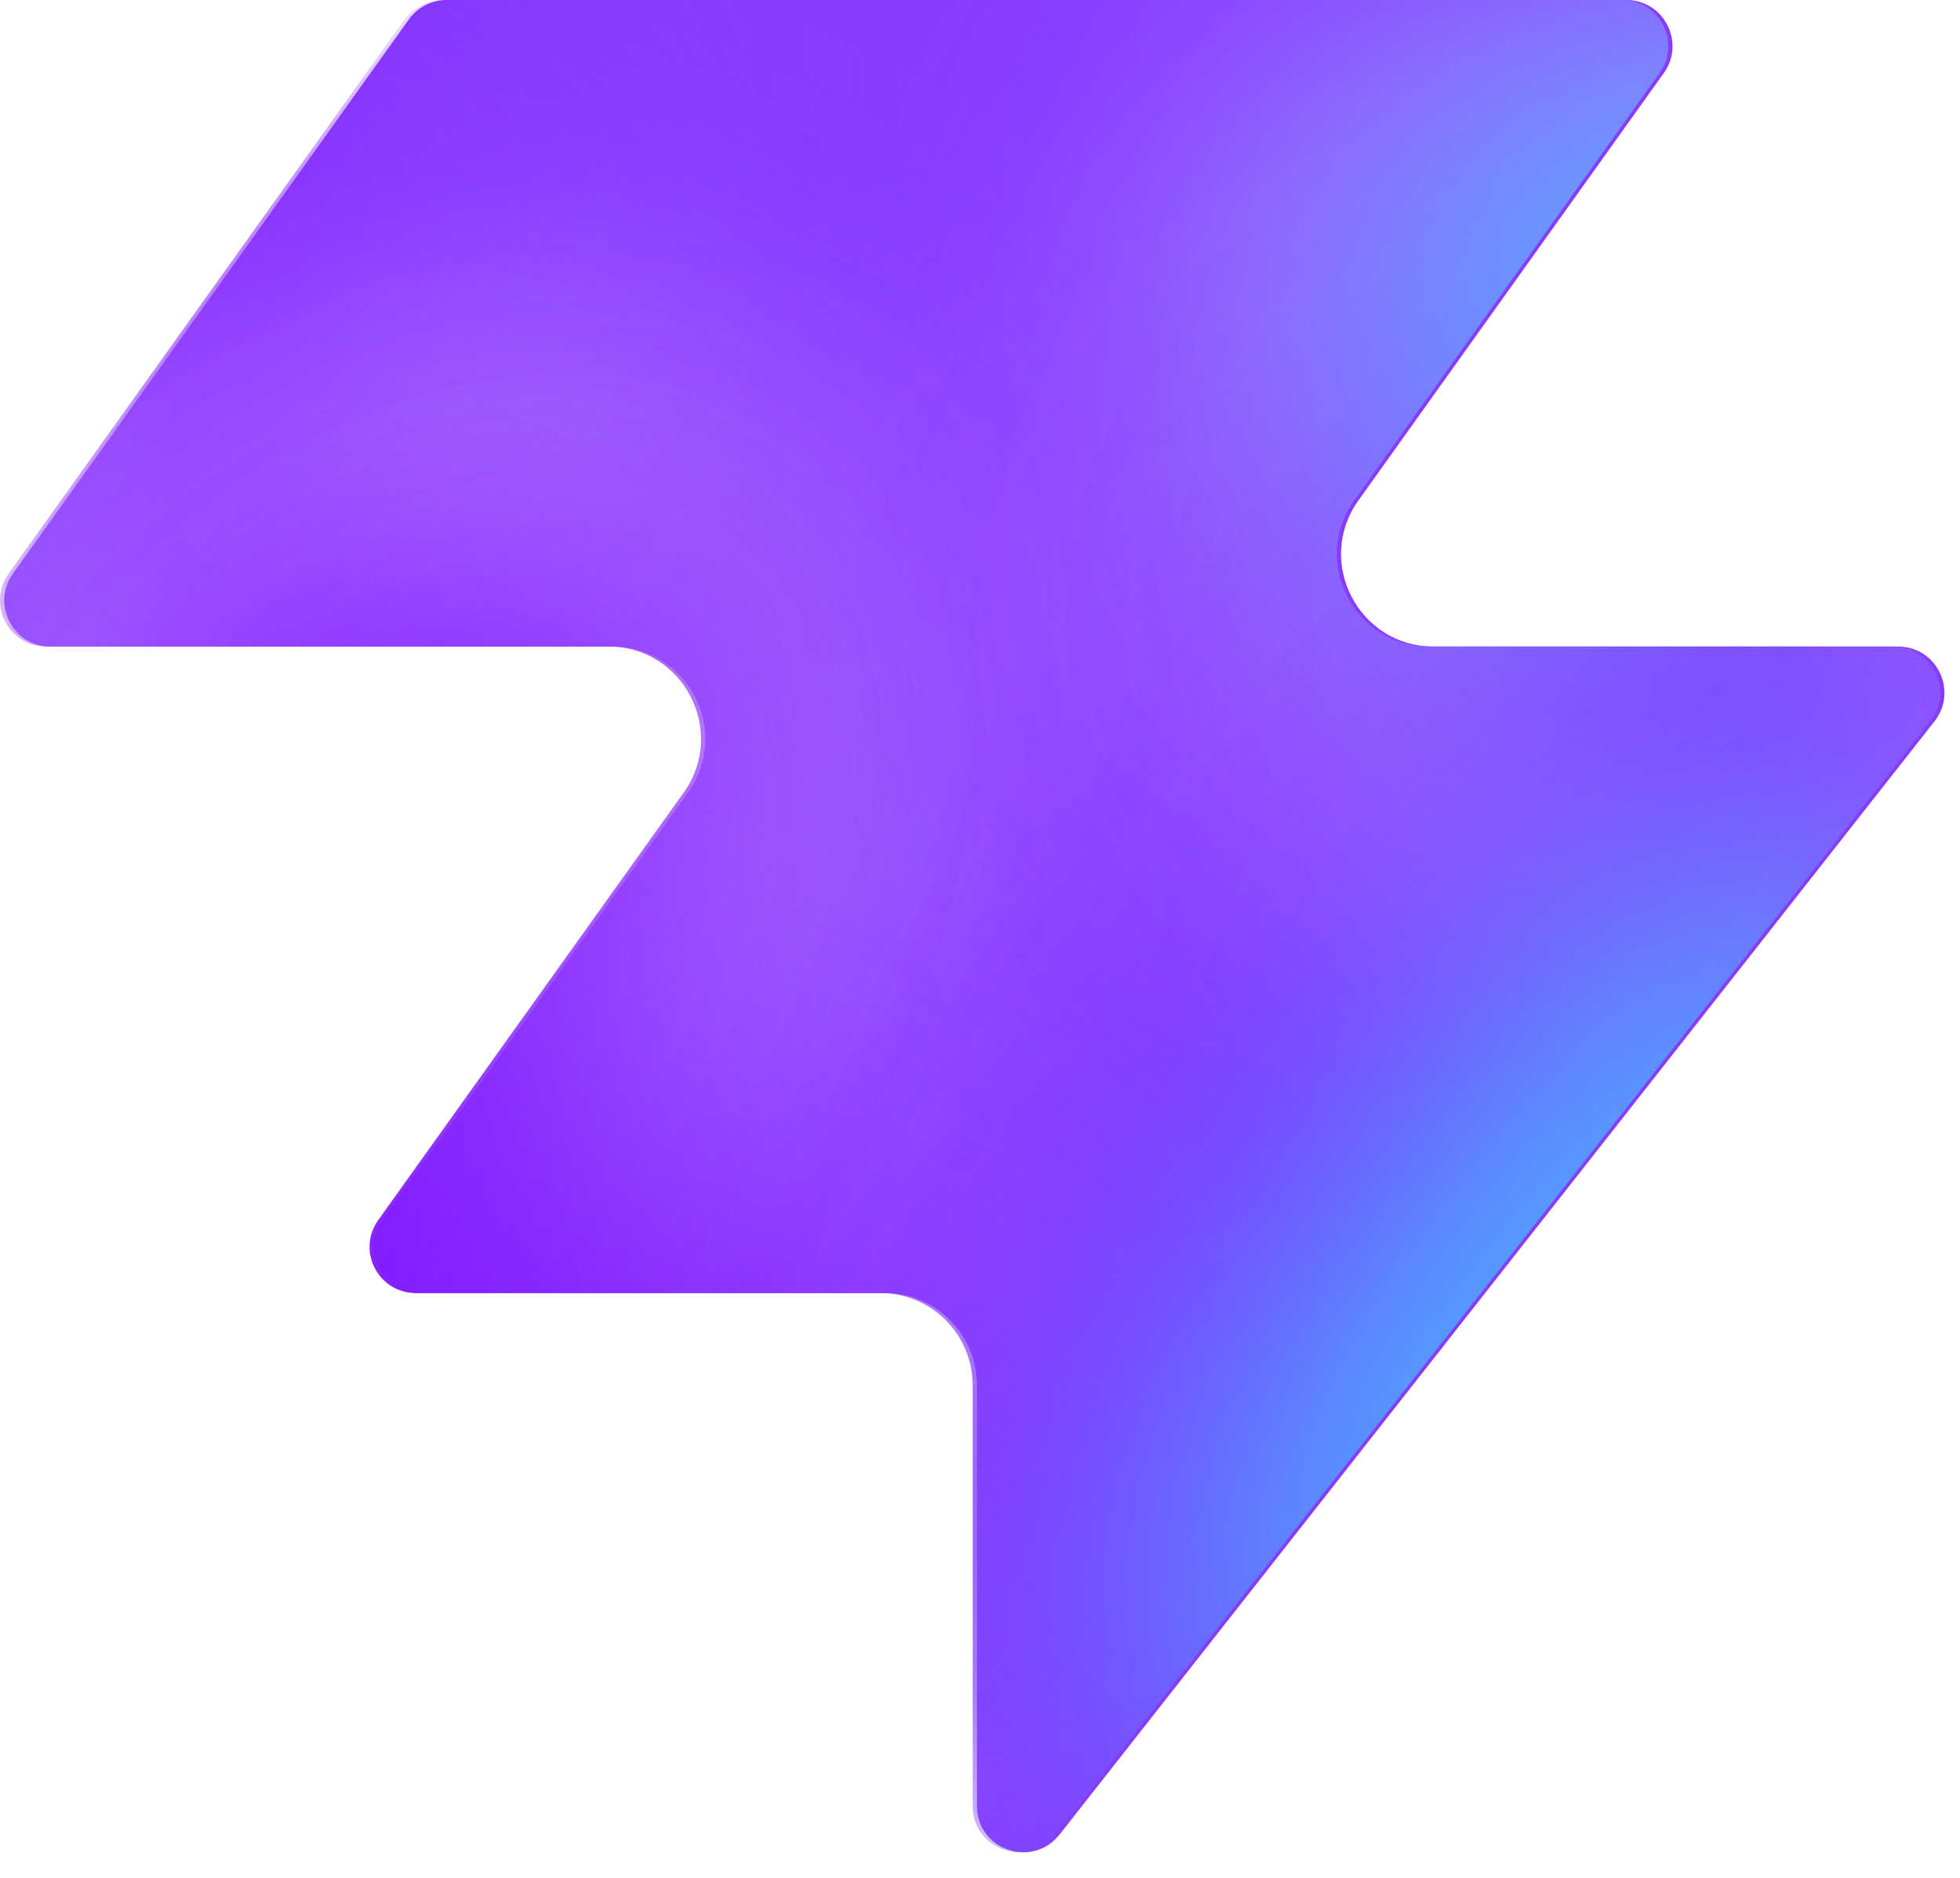
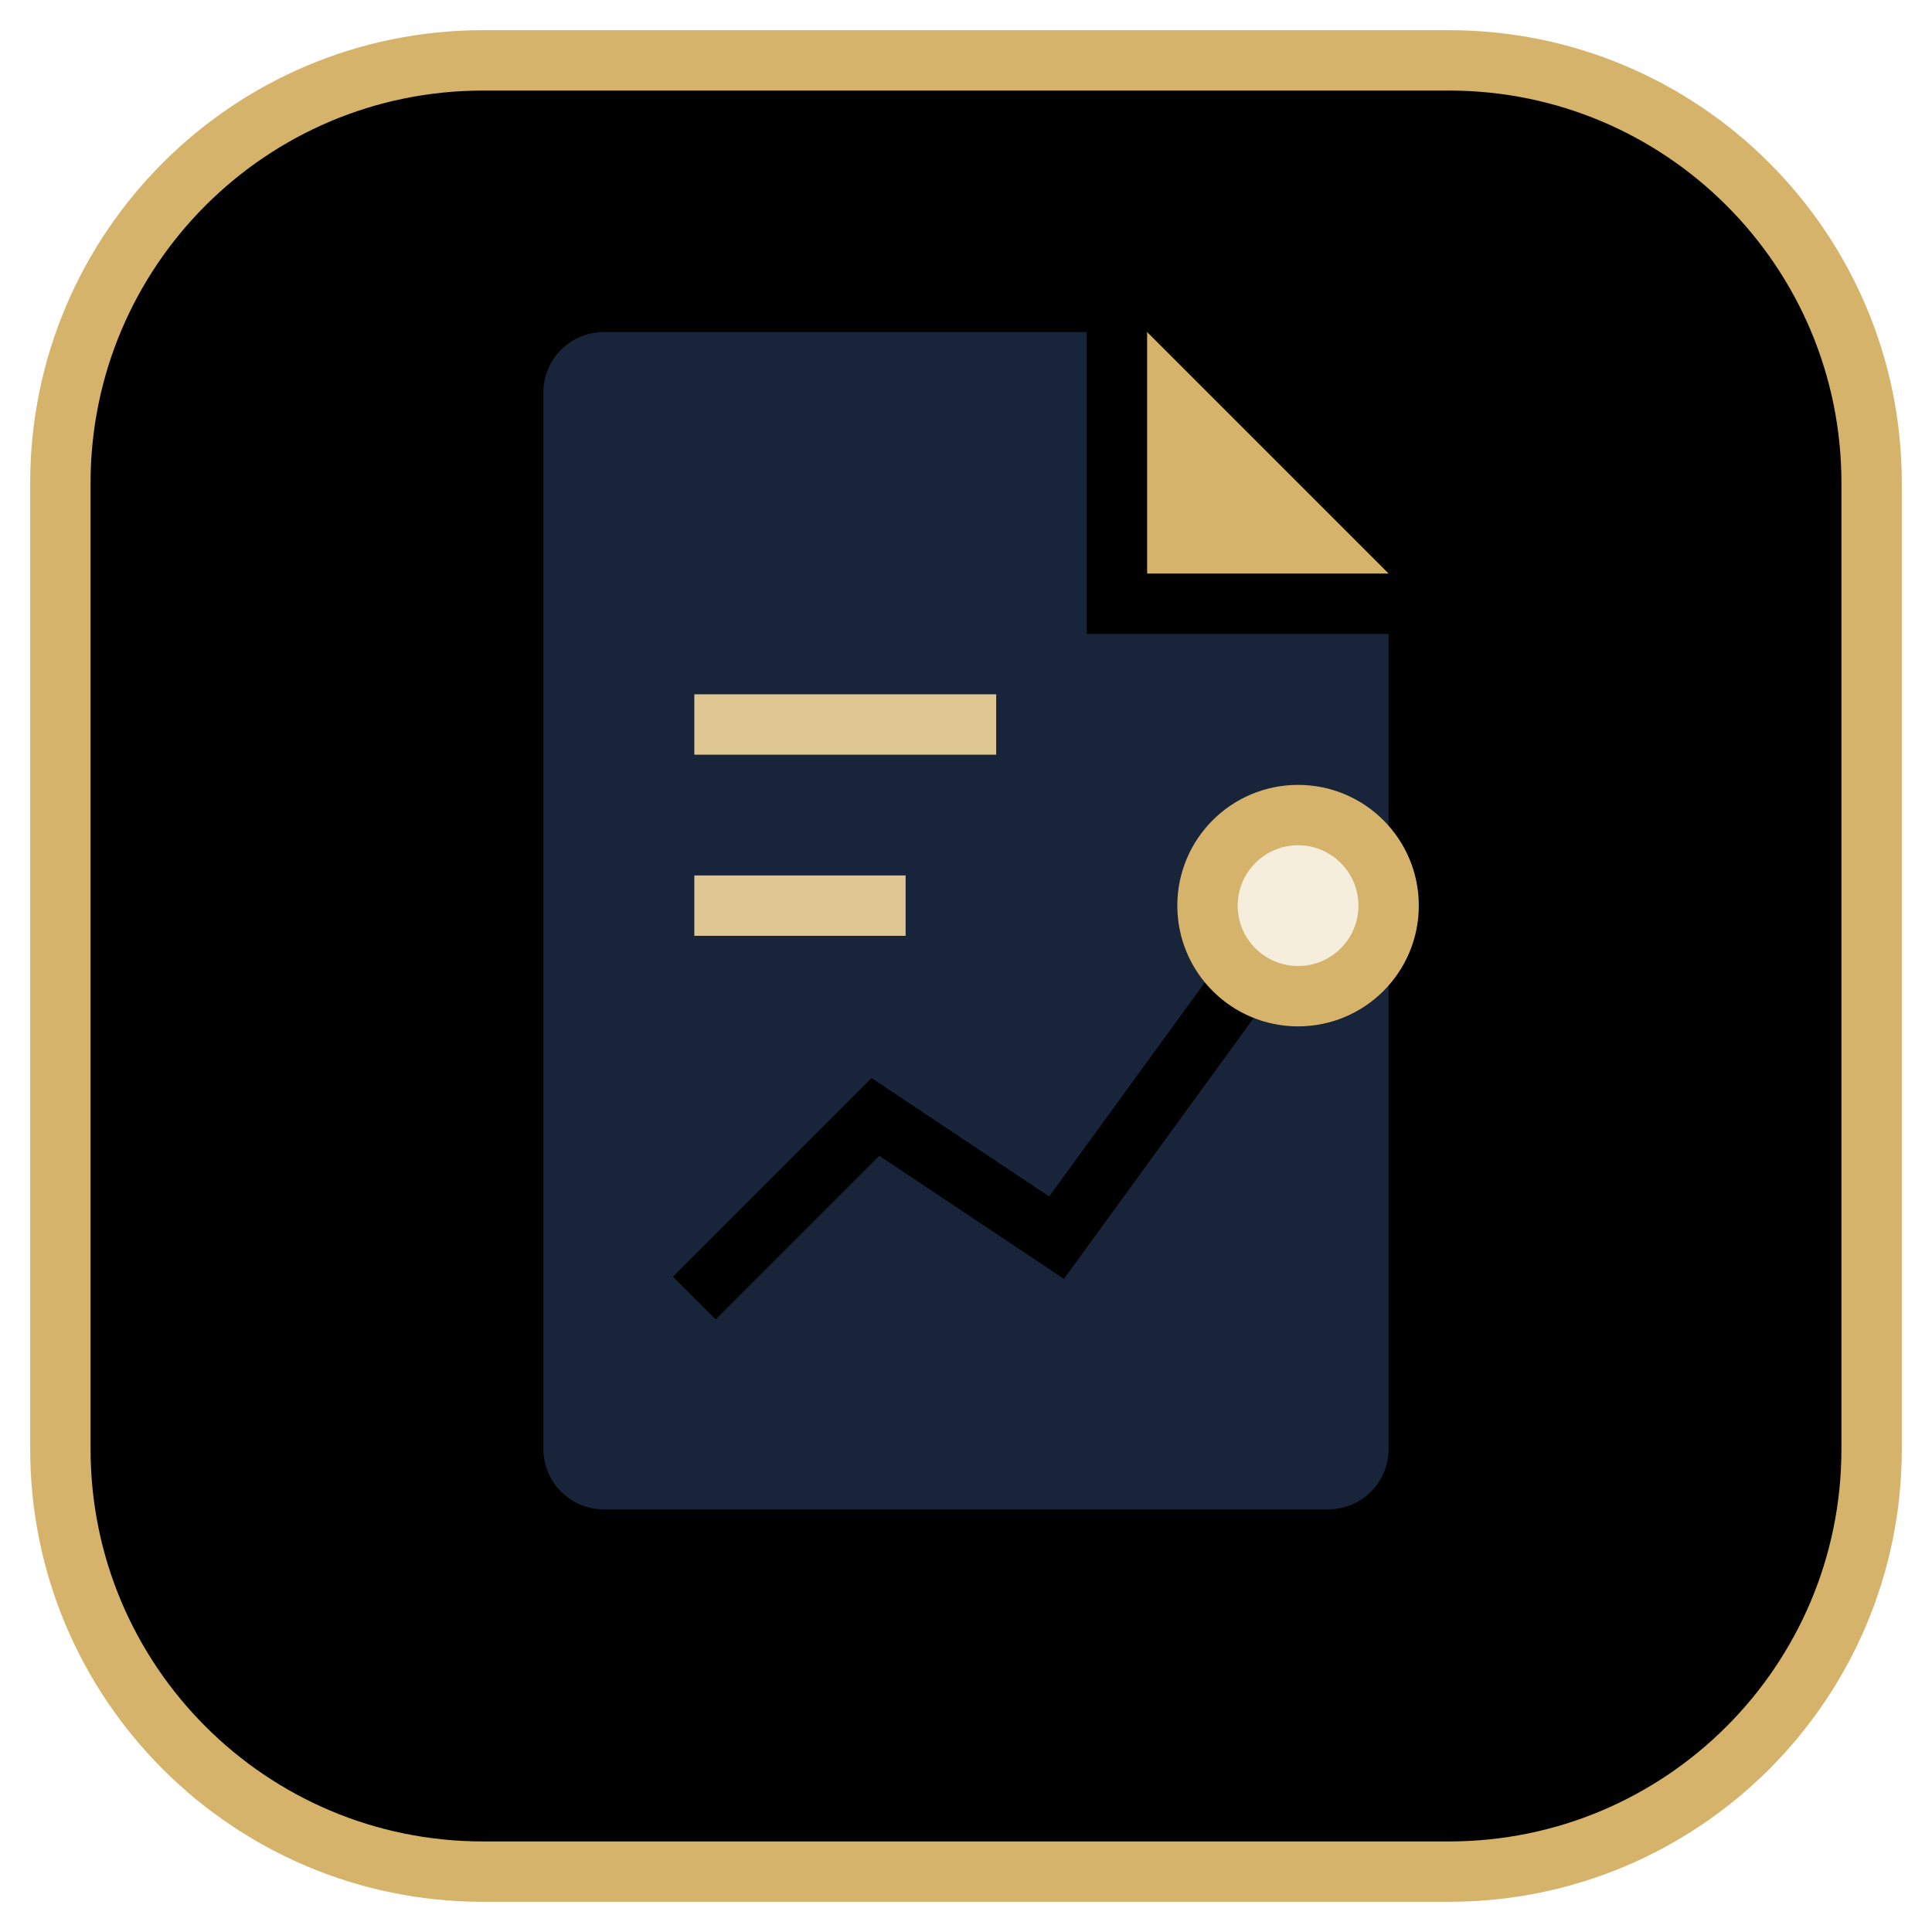
- <svg xmlns="http://www.w3.org/2000/svg" width="48" height="46" fill="none" viewBox="0 0 48 46">
-   <path fill="#863bff" d="M25.946 44.938c-.664.845-2.021.375-2.021-.698V33.937a2.26 2.26 0 0 0-2.262-2.262H10.287c-.92 0-1.456-1.04-.92-1.788l7.48-10.471c1.07-1.497 0-3.578-1.842-3.578H1.237c-.92 0-1.456-1.04-.92-1.788L10.013.474c.214-.297.556-.474.92-.474h28.894c.92 0 1.456 1.04.92 1.788l-7.48 10.471c-1.07 1.498 0 3.579 1.842 3.579h11.377c.943 0 1.473 1.088.89 1.83L25.947 44.94z" style="fill:#863bff;fill:color(display-p3 .525 .23 1);fill-opacity:1" />
-   <mask id="a" width="48" height="46" x="0" y="0" maskUnits="userSpaceOnUse" style="mask-type:alpha">
-     <path fill="#000" d="M25.842 44.938c-.664.844-2.021.375-2.021-.698V33.937a2.26 2.26 0 0 0-2.262-2.262H10.183c-.92 0-1.456-1.04-.92-1.788l7.48-10.471c1.07-1.498 0-3.579-1.842-3.579H1.133c-.92 0-1.456-1.04-.92-1.787L9.91.473c.214-.297.556-.474.92-.474h28.894c.92 0 1.456 1.04.92 1.788l-7.48 10.471c-1.07 1.498 0 3.578 1.842 3.578h11.377c.943 0 1.473 1.088.89 1.832L25.843 44.94z" style="fill:#000;fill-opacity:1" />
-   </mask>
-   <g mask="url(#a)">
-     <g filter="url(#b)">
-       <ellipse cx="5.508" cy="14.704" fill="#ede6ff" rx="5.508" ry="14.704" style="fill:#ede6ff;fill:color(display-p3 .927 .903 1);fill-opacity:1" transform="matrix(.00324 1 1 -.00324 -4.47 31.516)" />
-     </g>
-     <g filter="url(#c)">
-       <ellipse cx="10.399" cy="29.851" fill="#ede6ff" rx="10.399" ry="29.851" style="fill:#ede6ff;fill:color(display-p3 .927 .903 1);fill-opacity:1" transform="matrix(.00324 1 1 -.00324 -39.328 7.883)" />
-     </g>
-     <g filter="url(#d)">
-       <ellipse cx="5.508" cy="30.487" fill="#7e14ff" rx="5.508" ry="30.487" style="fill:#7e14ff;fill:color(display-p3 .492 .077 1);fill-opacity:1" transform="rotate(89.814 -25.913 -14.639)scale(1 -1)" />
-     </g>
-     <g filter="url(#e)">
-       <ellipse cx="5.508" cy="30.599" fill="#7e14ff" rx="5.508" ry="30.599" style="fill:#7e14ff;fill:color(display-p3 .492 .077 1);fill-opacity:1" transform="rotate(89.814 -32.644 -3.334)scale(1 -1)" />
-     </g>
-     <g filter="url(#f)">
-       <ellipse cx="5.508" cy="30.599" fill="#7e14ff" rx="5.508" ry="30.599" style="fill:#7e14ff;fill:color(display-p3 .492 .077 1);fill-opacity:1" transform="matrix(.00324 1 1 -.00324 -34.34 30.47)" />
-     </g>
-     <g filter="url(#g)">
-       <ellipse cx="14.072" cy="22.078" fill="#ede6ff" rx="14.072" ry="22.078" style="fill:#ede6ff;fill:color(display-p3 .927 .903 1);fill-opacity:1" transform="rotate(93.35 24.506 48.493)scale(-1 1)" />
-     </g>
-     <g filter="url(#h)">
-       <ellipse cx="3.47" cy="21.501" fill="#7e14ff" rx="3.47" ry="21.501" style="fill:#7e14ff;fill:color(display-p3 .492 .077 1);fill-opacity:1" transform="rotate(89.009 28.708 47.59)scale(-1 1)" />
-     </g>
-     <g filter="url(#i)">
-       <ellipse cx="3.47" cy="21.501" fill="#7e14ff" rx="3.47" ry="21.501" style="fill:#7e14ff;fill:color(display-p3 .492 .077 1);fill-opacity:1" transform="rotate(89.009 28.708 47.59)scale(-1 1)" />
-     </g>
-     <g filter="url(#j)">
-       <ellipse cx=".387" cy="8.972" fill="#7e14ff" rx="4.407" ry="29.108" style="fill:#7e14ff;fill:color(display-p3 .492 .077 1);fill-opacity:1" transform="rotate(39.51 .387 8.972)" />
-     </g>
-     <g filter="url(#k)">
-       <ellipse cx="47.523" cy="-6.092" fill="#7e14ff" rx="4.407" ry="29.108" style="fill:#7e14ff;fill:color(display-p3 .492 .077 1);fill-opacity:1" transform="rotate(37.892 47.523 -6.092)" />
-     </g>
-     <g filter="url(#l)">
-       <ellipse cx="41.412" cy="6.333" fill="#47bfff" rx="5.971" ry="9.665" style="fill:#47bfff;fill:color(display-p3 .28 .748 1);fill-opacity:1" transform="rotate(37.892 41.412 6.333)" />
-     </g>
-     <g filter="url(#m)">
-       <ellipse cx="-1.879" cy="38.332" fill="#7e14ff" rx="4.407" ry="29.108" style="fill:#7e14ff;fill:color(display-p3 .492 .077 1);fill-opacity:1" transform="rotate(37.892 -1.88 38.332)" />
-     </g>
-     <g filter="url(#n)">
-       <ellipse cx="-1.879" cy="38.332" fill="#7e14ff" rx="4.407" ry="29.108" style="fill:#7e14ff;fill:color(display-p3 .492 .077 1);fill-opacity:1" transform="rotate(37.892 -1.88 38.332)" />
-     </g>
-     <g filter="url(#o)">
-       <ellipse cx="35.651" cy="29.907" fill="#7e14ff" rx="4.407" ry="29.108" style="fill:#7e14ff;fill:color(display-p3 .492 .077 1);fill-opacity:1" transform="rotate(37.892 35.651 29.907)" />
-     </g>
-     <g filter="url(#p)">
-       <ellipse cx="38.418" cy="32.4" fill="#47bfff" rx="5.971" ry="15.297" style="fill:#47bfff;fill:color(display-p3 .28 .748 1);fill-opacity:1" transform="rotate(37.892 38.418 32.4)" />
-     </g>
-   </g>
+ <svg xmlns="http://www.w3.org/2000/svg" width="64" height="64" viewBox="0 0 32 32" fill="none">
  <defs>
-     <filter id="b" width="60.045" height="41.654" x="-19.77" y="16.149" color-interpolation-filters="sRGB" filterUnits="userSpaceOnUse">
-       <feFlood flood-opacity="0" result="BackgroundImageFix" />
-       <feBlend in="SourceGraphic" in2="BackgroundImageFix" result="shape" />
-       <feGaussianBlur result="effect1_foregroundBlur_2002_17158" stdDeviation="7.659" />
-     </filter>
-     <filter id="c" width="90.34" height="51.437" x="-54.613" y="-7.533" color-interpolation-filters="sRGB" filterUnits="userSpaceOnUse">
-       <feFlood flood-opacity="0" result="BackgroundImageFix" />
-       <feBlend in="SourceGraphic" in2="BackgroundImageFix" result="shape" />
-       <feGaussianBlur result="effect1_foregroundBlur_2002_17158" stdDeviation="7.659" />
-     </filter>
-     <filter id="d" width="79.355" height="29.4" x="-49.64" y="2.03" color-interpolation-filters="sRGB" filterUnits="userSpaceOnUse">
-       <feFlood flood-opacity="0" result="BackgroundImageFix" />
-       <feBlend in="SourceGraphic" in2="BackgroundImageFix" result="shape" />
-       <feGaussianBlur result="effect1_foregroundBlur_2002_17158" stdDeviation="4.596" />
-     </filter>
-     <filter id="e" width="79.579" height="29.4" x="-45.045" y="20.029" color-interpolation-filters="sRGB" filterUnits="userSpaceOnUse">
-       <feFlood flood-opacity="0" result="BackgroundImageFix" />
-       <feBlend in="SourceGraphic" in2="BackgroundImageFix" result="shape" />
-       <feGaussianBlur result="effect1_foregroundBlur_2002_17158" stdDeviation="4.596" />
-     </filter>
-     <filter id="f" width="79.579" height="29.4" x="-43.513" y="21.178" color-interpolation-filters="sRGB" filterUnits="userSpaceOnUse">
-       <feFlood flood-opacity="0" result="BackgroundImageFix" />
-       <feBlend in="SourceGraphic" in2="BackgroundImageFix" result="shape" />
-       <feGaussianBlur result="effect1_foregroundBlur_2002_17158" stdDeviation="4.596" />
-     </filter>
-     <filter id="g" width="74.749" height="58.852" x="15.756" y="-17.901" color-interpolation-filters="sRGB" filterUnits="userSpaceOnUse">
-       <feFlood flood-opacity="0" result="BackgroundImageFix" />
-       <feBlend in="SourceGraphic" in2="BackgroundImageFix" result="shape" />
-       <feGaussianBlur result="effect1_foregroundBlur_2002_17158" stdDeviation="7.659" />
-     </filter>
-     <filter id="h" width="61.377" height="25.362" x="23.548" y="2.284" color-interpolation-filters="sRGB" filterUnits="userSpaceOnUse">
-       <feFlood flood-opacity="0" result="BackgroundImageFix" />
-       <feBlend in="SourceGraphic" in2="BackgroundImageFix" result="shape" />
-       <feGaussianBlur result="effect1_foregroundBlur_2002_17158" stdDeviation="4.596" />
-     </filter>
-     <filter id="i" width="61.377" height="25.362" x="23.548" y="2.284" color-interpolation-filters="sRGB" filterUnits="userSpaceOnUse">
-       <feFlood flood-opacity="0" result="BackgroundImageFix" />
-       <feBlend in="SourceGraphic" in2="BackgroundImageFix" result="shape" />
-       <feGaussianBlur result="effect1_foregroundBlur_2002_17158" stdDeviation="4.596" />
-     </filter>
-     <filter id="j" width="56.045" height="63.649" x="-27.636" y="-22.853" color-interpolation-filters="sRGB" filterUnits="userSpaceOnUse">
-       <feFlood flood-opacity="0" result="BackgroundImageFix" />
-       <feBlend in="SourceGraphic" in2="BackgroundImageFix" result="shape" />
-       <feGaussianBlur result="effect1_foregroundBlur_2002_17158" stdDeviation="4.596" />
-     </filter>
-     <filter id="k" width="54.814" height="64.646" x="20.116" y="-38.415" color-interpolation-filters="sRGB" filterUnits="userSpaceOnUse">
-       <feFlood flood-opacity="0" result="BackgroundImageFix" />
-       <feBlend in="SourceGraphic" in2="BackgroundImageFix" result="shape" />
-       <feGaussianBlur result="effect1_foregroundBlur_2002_17158" stdDeviation="4.596" />
-     </filter>
-     <filter id="l" width="33.541" height="35.313" x="24.641" y="-11.323" color-interpolation-filters="sRGB" filterUnits="userSpaceOnUse">
-       <feFlood flood-opacity="0" result="BackgroundImageFix" />
-       <feBlend in="SourceGraphic" in2="BackgroundImageFix" result="shape" />
-       <feGaussianBlur result="effect1_foregroundBlur_2002_17158" stdDeviation="4.596" />
-     </filter>
-     <filter id="m" width="54.814" height="64.646" x="-29.286" y="6.009" color-interpolation-filters="sRGB" filterUnits="userSpaceOnUse">
-       <feFlood flood-opacity="0" result="BackgroundImageFix" />
-       <feBlend in="SourceGraphic" in2="BackgroundImageFix" result="shape" />
-       <feGaussianBlur result="effect1_foregroundBlur_2002_17158" stdDeviation="4.596" />
-     </filter>
-     <filter id="n" width="54.814" height="64.646" x="-29.286" y="6.009" color-interpolation-filters="sRGB" filterUnits="userSpaceOnUse">
-       <feFlood flood-opacity="0" result="BackgroundImageFix" />
-       <feBlend in="SourceGraphic" in2="BackgroundImageFix" result="shape" />
-       <feGaussianBlur result="effect1_foregroundBlur_2002_17158" stdDeviation="4.596" />
-     </filter>
-     <filter id="o" width="54.814" height="64.646" x="8.244" y="-2.416" color-interpolation-filters="sRGB" filterUnits="userSpaceOnUse">
-       <feFlood flood-opacity="0" result="BackgroundImageFix" />
-       <feBlend in="SourceGraphic" in2="BackgroundImageFix" result="shape" />
-       <feGaussianBlur result="effect1_foregroundBlur_2002_17158" stdDeviation="4.596" />
-     </filter>
-     <filter id="p" width="39.409" height="43.623" x="18.713" y="10.588" color-interpolation-filters="sRGB" filterUnits="userSpaceOnUse">
-       <feFlood flood-opacity="0" result="BackgroundImageFix" />
-       <feBlend in="SourceGraphic" in2="BackgroundImageFix" result="shape" />
-       <feGaussianBlur result="effect1_foregroundBlur_2002_17158" stdDeviation="4.596" />
-     </filter>
+     <linearGradient id="favNavyGrad" x1="0" y1="0" x2="32" y2="32" gradientUnits="userSpaceOnUse">
+       <stop offset="0%" stopColor="#101B2D" />
+       <stop offset="100%" stopColor="#080F1C" />
+     </linearGradient>
+     <linearGradient id="favGoldGrad" x1="6" y1="4" x2="26" y2="28" gradientUnits="userSpaceOnUse">
+       <stop offset="0%" stopColor="#F5EEDC" />
+       <stop offset="50%" stopColor="#D6B36A" />
+       <stop offset="100%" stopColor="#C49F52" />
+     </linearGradient>
+     <linearGradient id="favAccentGrad" x1="9" y1="23" x2="23" y2="15" gradientUnits="userSpaceOnUse">
+       <stop offset="0%" stopColor="#20B889" />
+       <stop offset="60%" stopColor="#D6B36A" />
+       <stop offset="100%" stopColor="#F5EEDC" />
+     </linearGradient>
  </defs>
+   <rect x="1" y="1" width="30" height="30" rx="7" fill="url(#favNavyGrad)" stroke="#D6B36A" strokeWidth="1.4" strokeOpacity="0.8" />
+   <path d="M8.5 6.5C8.5 5.672 9.172 5 10 5H18.5L23.5 10V24C23.5 24.828 22.828 25.5 22 25.5H10C9.172 25.5 8.5 24.828 8.5 24V6.5Z" fill="#17243A" fillOpacity="0.6" stroke="url(#favGoldGrad)" strokeWidth="1.4" strokeLinejoin="round" />
+   <path d="M18.5 5V10H23.5" stroke="url(#favGoldGrad)" strokeWidth="1.3" strokeLinejoin="round" fill="#D6B36A" fillOpacity="0.25" />
+   <line x1="11.5" y1="12" x2="16.5" y2="12" stroke="#DFC793" strokeWidth="1.5" strokeLinecap="round" />
+   <line x1="11.5" y1="15" x2="15" y2="15" stroke="#DFC793" strokeWidth="1.5" strokeLinecap="round" strokeOpacity="0.8" />
+   <path d="M11.5 21.5L14.5 18.5L17.5 20.5L21.5 15" stroke="url(#favAccentGrad)" strokeWidth="1.8" strokeLinecap="round" strokeLinejoin="round" />
+   <circle cx="21.5" cy="15" r="1.5" fill="#F5EEDC" stroke="#D6B36A" strokeWidth="0.9" />
</svg>
